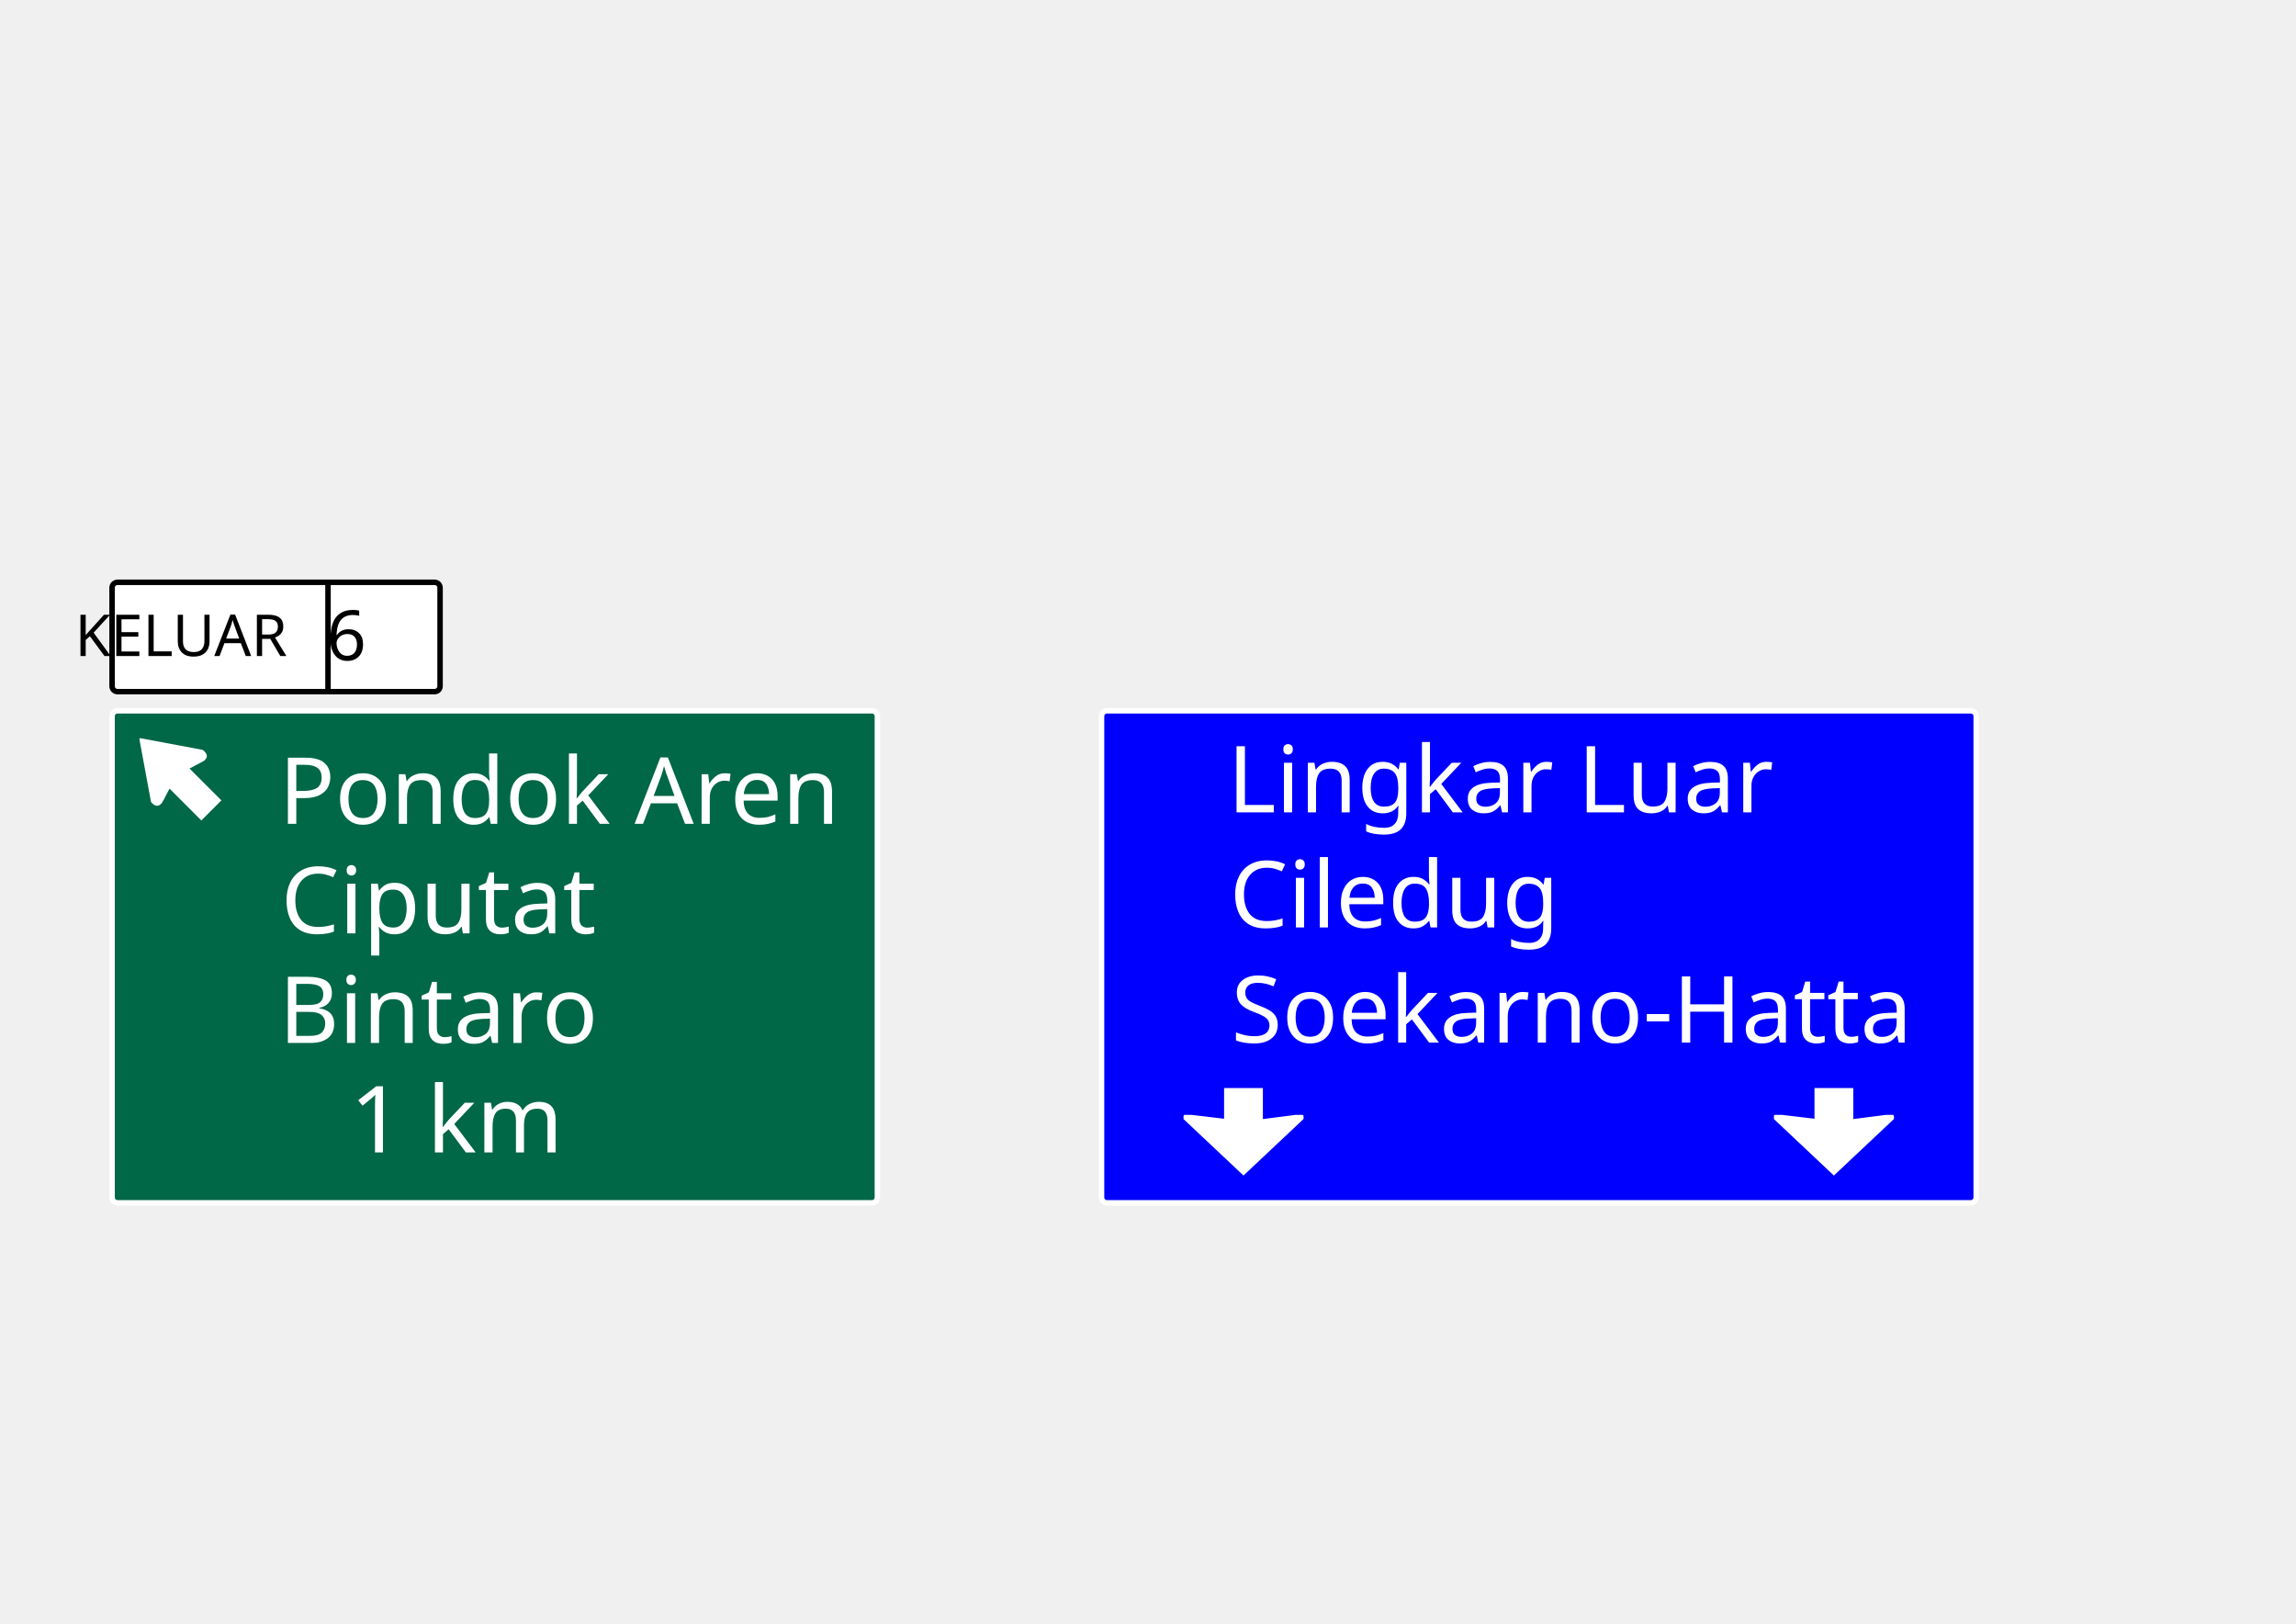
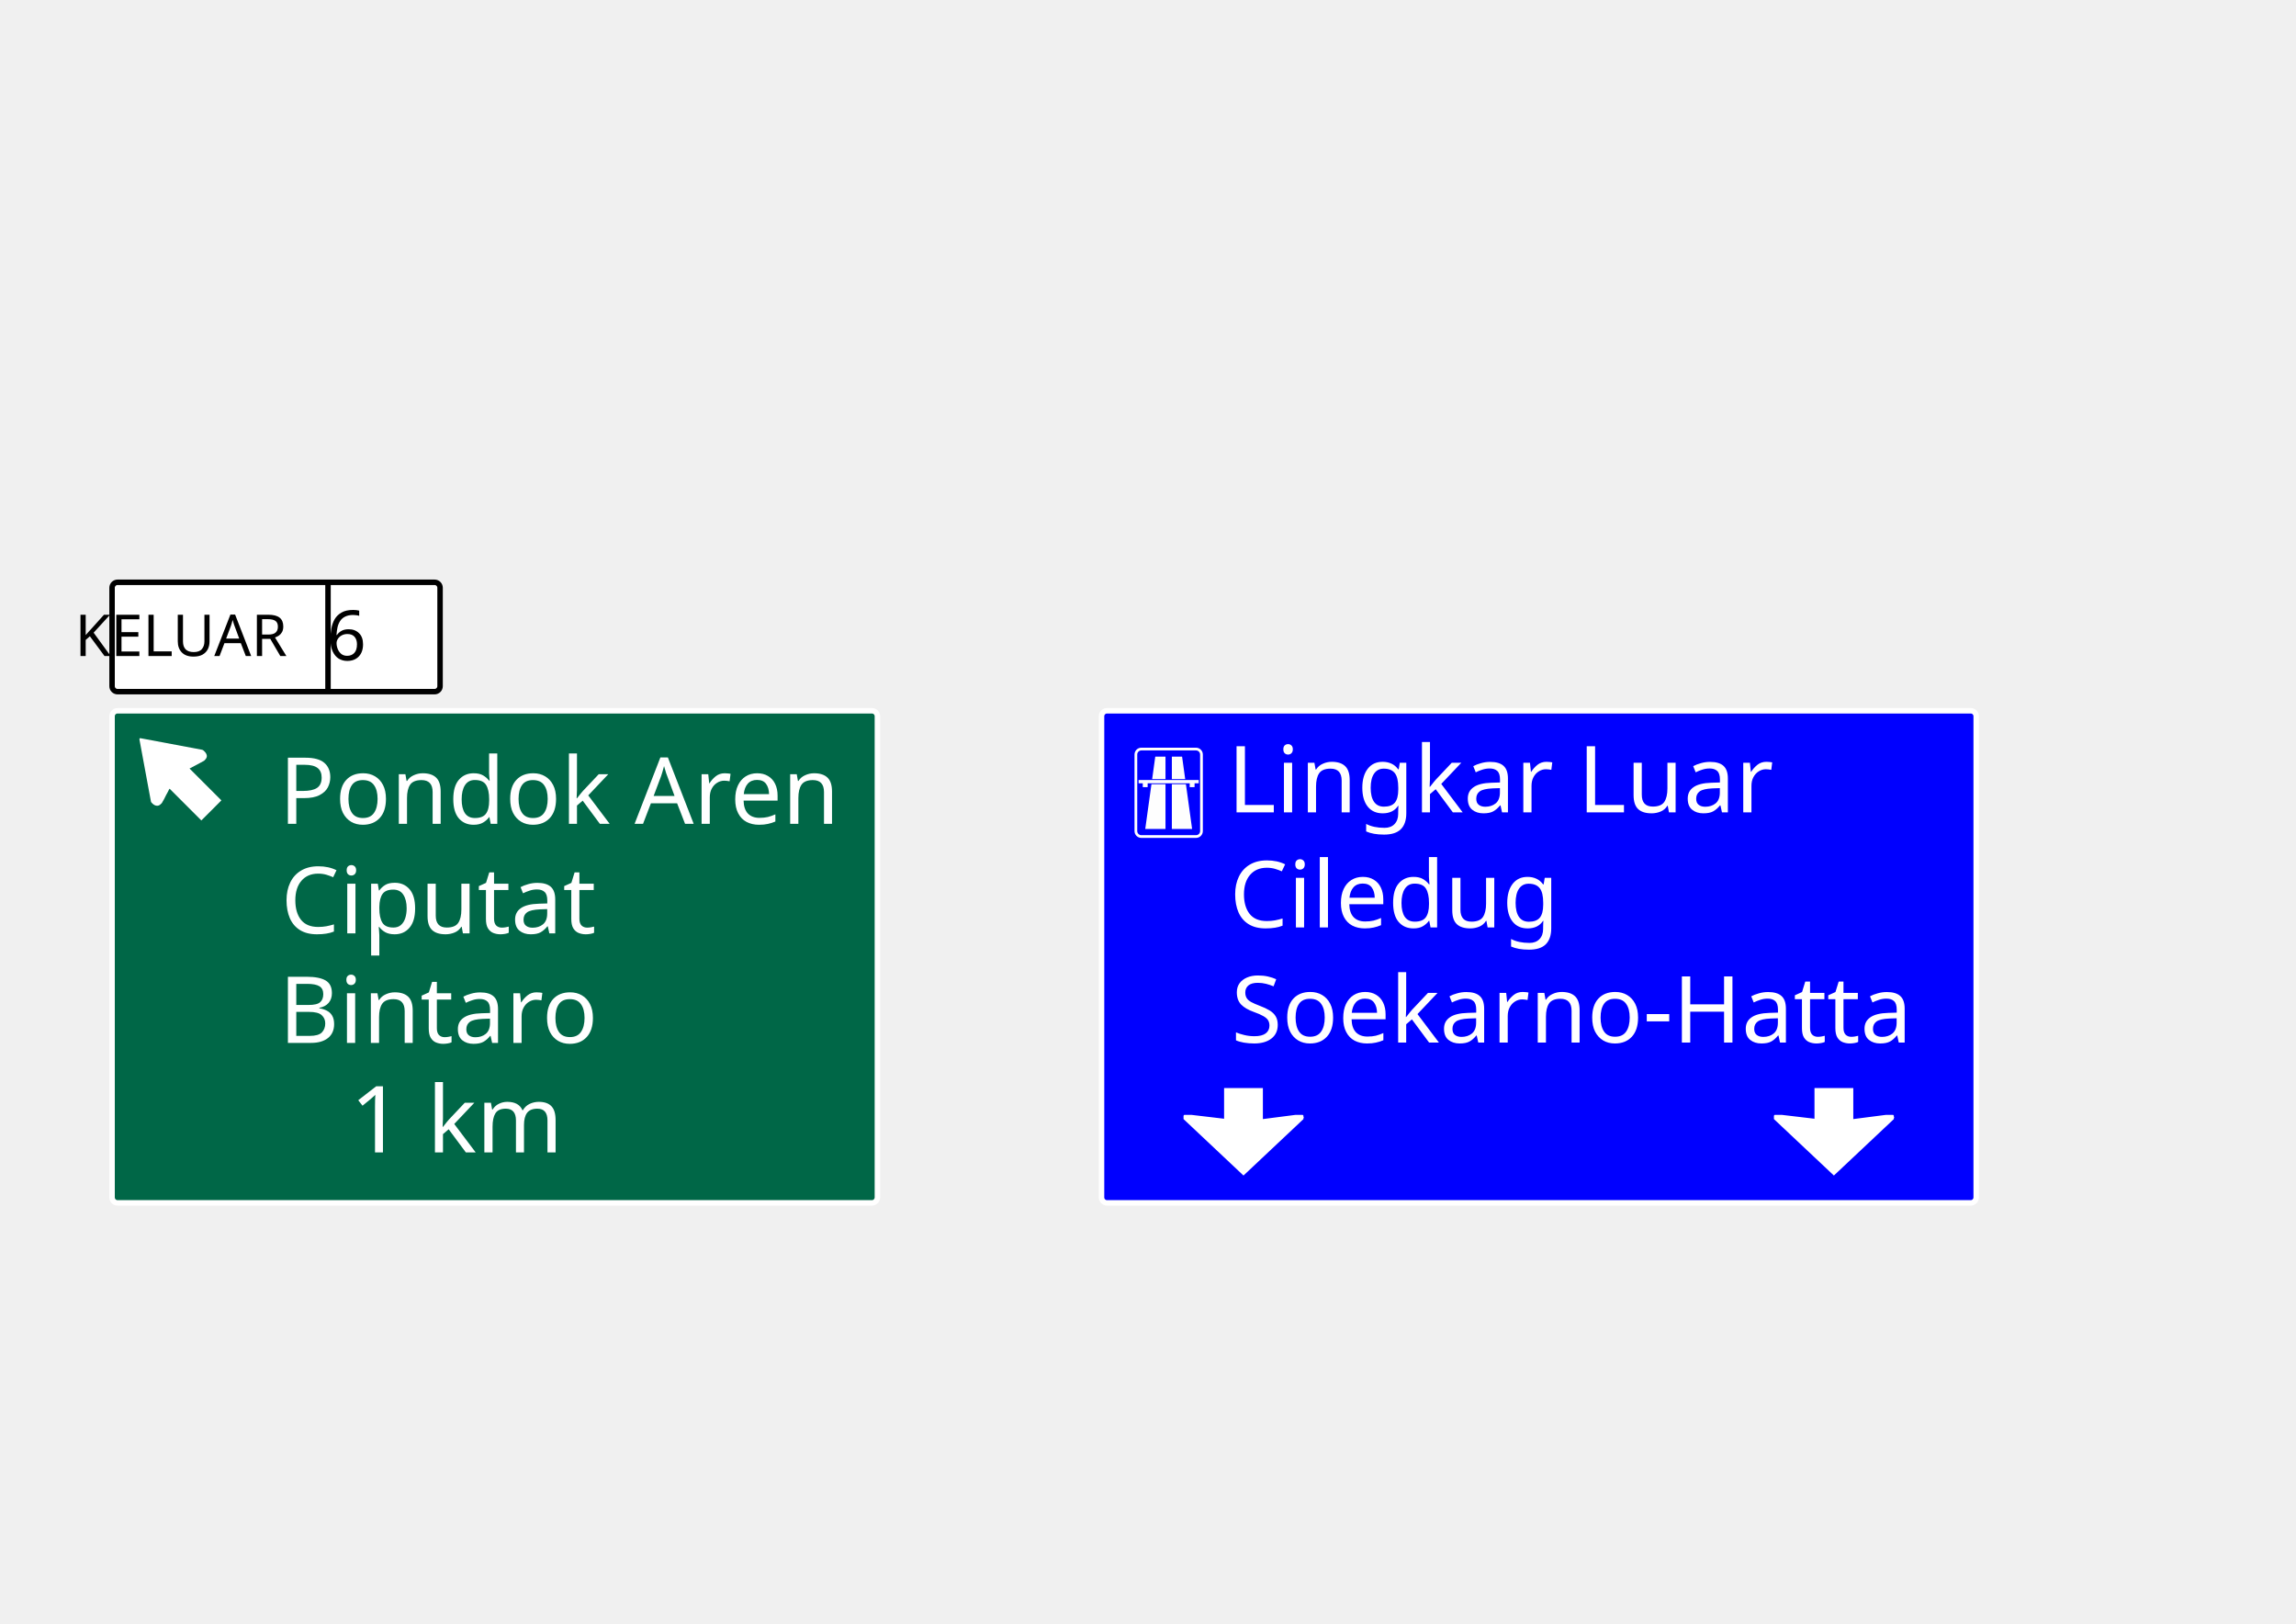
<svg xmlns="http://www.w3.org/2000/svg" width="420mm" height="297mm" viewBox="0 0 420 297" version="1.1" id="svg8">
  <defs id="defs2" />
  <g id="layer1">
    <rect style="fill:#006747;fill-opacity:1;stroke:#ffffff;stroke-width:1;stroke-linecap:butt;stroke-linejoin:round;stroke-miterlimit:4;stroke-dasharray:none;stroke-dashoffset:0" id="rect818" width="140" height="90" x="20.5" y="130" rx="1" ry="1" />
    <rect style="fill:#ffffff;fill-opacity:1;stroke:#000000;stroke-width:1;stroke-miterlimit:4;stroke-dasharray:none" id="rect842" width="60" height="20" x="20.5" y="106.5" rx="1" ry="1" />
    <path style="fill:none;stroke:#000000;stroke-width:1;stroke-linecap:butt;stroke-linejoin:miter;stroke-miterlimit:4;stroke-dasharray:none;stroke-opacity:1" d="m 60,126.5 v -20" id="path842" />
    <text xml:space="preserve" style="font-style:normal;font-variant:normal;font-weight:normal;font-stretch:normal;font-size:10.583px;line-height:1.25;font-family:'Roadgeek 2005 Series D';-inkscape-font-specification:'Roadgeek 2005 Series D';text-align:center;letter-spacing:0px;word-spacing:0px;text-anchor:middle;fill:#000000;fill-opacity:1;stroke:none;stroke-width:0.265" x="39.998" y="119.982" id="text12">
      <tspan id="tspan10" x="39.998" y="119.982" style="stroke-width:0.265">KELUAR</tspan>
    </text>
    <text xml:space="preserve" style="font-style:normal;font-variant:normal;font-weight:normal;font-stretch:normal;font-size:10.583px;line-height:1.25;font-family:'Roadgeek 2005 Series D';-inkscape-font-specification:'Roadgeek 2005 Series D';text-align:center;letter-spacing:0px;word-spacing:0px;text-anchor:middle;fill:#000000;fill-opacity:1;stroke:none;stroke-width:0.265" x="70.249" y="120.754" id="text836">
      <tspan id="tspan834" x="70.249" y="120.754" style="font-size:12.7px;stroke-width:0.265">6</tspan>
    </text>
    <path id="path853" style="font-style:normal;font-variant:normal;font-weight:normal;font-stretch:normal;font-size:medium;line-height:1.25;font-family:'Roadgeek 2005 Arrows 1';-inkscape-font-specification:'Roadgeek 2005 Arrows 1, ';text-align:center;letter-spacing:0px;word-spacing:0px;text-anchor:middle;fill:#ffffff;fill-opacity:1;stroke:none;stroke-width:0.265" d="m 30.949,144.345 q -0.059,0.118 -0.237,0.473 -0.177,0.296 -0.355,0.651 -0.178,0.355 -0.355,0.71 -0.177,0.296 -0.237,0.414 -0.089,0.207 -0.148,0.266 -0.059,0.059 -0.207,0.207 -0.355,0.355 -0.769,0.296 -0.414,-0.059 -0.739,-0.384 -0.148,-0.148 -0.207,-0.207 -0.089,-0.089 -0.118,-0.355 l -2.07,-11.178 q -0.03,-0.089 0.059,-0.177 l 0.059,-0.059 11.355,2.129 q 0.177,0.059 0.266,0.148 0.059,0.059 0.207,0.207 0.325,0.325 0.384,0.739 0.03,0.384 -0.355,0.769 l -0.148,0.148 -2.661,1.419 5.826,5.826 -3.667,3.667 -5.796,-5.796 z" />
    <text xml:space="preserve" style="font-style:normal;font-variant:normal;font-weight:normal;font-stretch:normal;font-size:10.583px;line-height:1.25;font-family:'Roadgeek 2005 Series E';-inkscape-font-specification:'Roadgeek 2005 Series E';text-align:center;letter-spacing:0px;word-spacing:0px;text-anchor:middle;fill:#ffffff;fill-opacity:1;stroke:none;stroke-width:0.265" x="51.027" y="150.673" id="text34">
      <tspan id="tspan32" x="51.027" y="150.673" style="font-size:16.933px;text-align:start;text-anchor:start;fill:#ffffff;stroke-width:0.265">Pondok Aren</tspan>
    </text>
    <text xml:space="preserve" style="font-style:normal;font-variant:normal;font-weight:normal;font-stretch:normal;font-size:10.583px;line-height:1.25;font-family:'Roadgeek 2005 Series E';-inkscape-font-specification:'Roadgeek 2005 Series E';text-align:center;letter-spacing:0px;word-spacing:0px;text-anchor:middle;fill:#ffffff;fill-opacity:1;stroke:none;stroke-width:0.265" x="51.382" y="170.707" id="text38">
      <tspan id="tspan36" x="51.382" y="170.707" style="font-size:16.933px;text-align:start;text-anchor:start;fill:#ffffff;stroke-width:0.265">Ciputat</tspan>
    </text>
    <text xml:space="preserve" style="font-style:normal;font-variant:normal;font-weight:normal;font-stretch:normal;font-size:10.583px;line-height:1.25;font-family:'Roadgeek 2005 Series E';-inkscape-font-specification:'Roadgeek 2005 Series E';text-align:center;letter-spacing:0px;word-spacing:0px;text-anchor:middle;fill:#ffffff;fill-opacity:1;stroke:none;stroke-width:0.265" x="51.027" y="190.74" id="text42">
      <tspan id="tspan40" x="51.027" y="190.74" style="font-size:16.933px;text-align:start;text-anchor:start;fill:#ffffff;stroke-width:0.265">Bintaro</tspan>
    </text>
    <text xml:space="preserve" style="font-style:normal;font-variant:normal;font-weight:normal;font-stretch:normal;font-size:10.583px;line-height:1.25;font-family:'Roadgeek 2005 Series E';-inkscape-font-specification:'Roadgeek 2005 Series E';text-align:center;letter-spacing:0px;word-spacing:0px;text-anchor:middle;fill:#ffffff;fill-opacity:1;stroke:none;stroke-width:0.265" x="90.395" y="210.774" id="text56">
      <tspan id="tspan54" x="90.395" y="210.774" style="font-size:16.933px;fill:#ffffff;stroke-width:0.265">1 km</tspan>
    </text>
    <rect style="fill:#0000ff;fill-opacity:1;stroke:#ffffff;stroke-width:1;stroke-linejoin:round;stroke-miterlimit:4;stroke-dasharray:none" id="rect862" width="160" height="90" x="201.5" y="130" rx="1" ry="1" />
    <text xml:space="preserve" style="font-style:normal;font-variant:normal;font-weight:normal;font-stretch:normal;font-size:10.583px;line-height:1.25;font-family:'Roadgeek 2005 Series E';-inkscape-font-specification:'Roadgeek 2005 Series E';text-align:center;letter-spacing:0px;word-spacing:0px;text-anchor:middle;fill:#ffffff;fill-opacity:1;stroke:none;stroke-width:0.265" x="224.559" y="148.581" id="text848">
      <tspan id="tspan846" x="224.559" y="148.581" style="font-size:16.933px;text-align:start;text-anchor:start;fill:#ffffff;stroke-width:0.265">Lingkar Luar</tspan>
    </text>
    <text xml:space="preserve" style="font-style:normal;font-variant:normal;font-weight:normal;font-stretch:normal;font-size:10.583px;line-height:1.25;font-family:'Roadgeek 2005 Series E';-inkscape-font-specification:'Roadgeek 2005 Series E';text-align:center;letter-spacing:0px;word-spacing:0px;text-anchor:middle;fill:#ffffff;fill-opacity:1;stroke:none;stroke-width:0.265" x="224.915" y="169.627" id="text852">
      <tspan id="tspan850" x="224.915" y="169.627" style="font-size:16.933px;text-align:start;text-anchor:start;fill:#ffffff;stroke-width:0.265">Ciledug</tspan>
    </text>
    <text xml:space="preserve" style="font-style:normal;font-variant:normal;font-weight:normal;font-stretch:normal;font-size:10.583px;line-height:1.25;font-family:'Roadgeek 2005 Series E';-inkscape-font-specification:'Roadgeek 2005 Series E';text-align:center;letter-spacing:0px;word-spacing:0px;text-anchor:middle;fill:#ffffff;fill-opacity:1;stroke:none;stroke-width:0.265" x="225.236" y="190.673" id="text856">
      <tspan id="tspan854" x="225.236" y="190.673" style="font-size:16.933px;text-align:start;text-anchor:start;fill:#ffffff;stroke-width:0.265">Soekarno-Hatta</tspan>
    </text>
    <path id="path860" style="font-style:normal;font-variant:normal;font-weight:normal;font-stretch:normal;font-size:medium;line-height:1.25;font-family:'Roadgeek 2005 Arrows 2';-inkscape-font-specification:'Roadgeek 2005 Arrows 2, ';text-align:center;letter-spacing:0px;word-spacing:0px;text-anchor:middle;fill:#ffffff;fill-opacity:1;stroke:none;stroke-width:0.265" d="m 223.919,204.612 v -5.613 h 7.097 v 5.677 l 6,-0.774 h 1.29 l 0.065,0.065 q 0,0.065 0.065,0.065 0,0.065 0,0.194 0.065,0.129 0.065,0.193 0,0.065 -0.065,0.065 0,0 0,0.065 v 0.129 L 227.468,215 216.5,204.678 v -0.258 -0.387 q 0.065,0 0.065,-0.065 l 0.065,-0.065 h 1.29 z" />
    <path d="m 331.919,204.612 v -5.613 h 7.097 v 5.677 l 6,-0.774 h 1.29 l 0.065,0.065 q 0,0.065 0.065,0.065 0,0.065 0,0.194 0.065,0.129 0.065,0.193 0,0.065 -0.065,0.065 0,0 0,0.065 v 0.129 L 335.468,215 324.5,204.678 v -0.258 -0.387 q 0.065,0 0.065,-0.065 l 0.065,-0.065 h 1.29 z" style="font-style:normal;font-variant:normal;font-weight:normal;font-stretch:normal;font-size:medium;line-height:1.25;font-family:'Roadgeek 2005 Arrows 2';-inkscape-font-specification:'Roadgeek 2005 Arrows 2, ';text-align:center;letter-spacing:0px;word-spacing:0px;text-anchor:middle;fill:#ffffff;fill-opacity:1;stroke:none;stroke-width:0.265" id="path883" />
+     <g id="g886" transform="translate(1.282015,-2.219171)">
+       <rect ry="1" rx="1" y="139.219" x="206.5" height="16" width="12" id="rect877" style="fill:#0000ff;fill-opacity:1;stroke:#ffffff;stroke-width:0.5;stroke-linejoin:round;stroke-miterlimit:4;stroke-dasharray:none" />
+       <g transform="translate(-3.000015,-63.16714)" id="g875">
+         <path d="m 221,208.047 h -11 v 0.601 h 0.764 v 0.704 h 0.889 v -0.704 h 7.695 v 0.704 h 0.889 v -0.704 H 221 Z" style="fill:#fefefe;fill-opacity:1;fill-rule:evenodd;stroke:none;stroke-width:2.89" id="path1372" />
+         <path d="M 212.347,208.813 211.214,217 h 3.704 v -8.187 z" style="fill:#fefefe;fill-opacity:1;fill-rule:evenodd;stroke:none;stroke-width:2.89" id="path1374" />
+         <path d="m 214.918,203.773 h -1.871 l -0.569,4.109 h 2.44 z" style="fill:#fefefe;fill-opacity:1;fill-rule:evenodd;stroke:none;stroke-width:2.89" id="path1376" />
+         <path d="M 218.654,208.813 219.786,217 h -3.704 v -8.187 z" style="fill:#fefefe;fill-opacity:1;fill-rule:evenodd;stroke:none;stroke-width:2.89" id="path1378" />
+         <path d="m 216.083,203.773 h 1.871 l 0.569,4.109 h -2.44 z" style="fill:#fefefe;fill-opacity:1;fill-rule:evenodd;stroke:none;stroke-width:2.89" id="path1380" />
+       </g>
+     </g>
  </g>
</svg>
